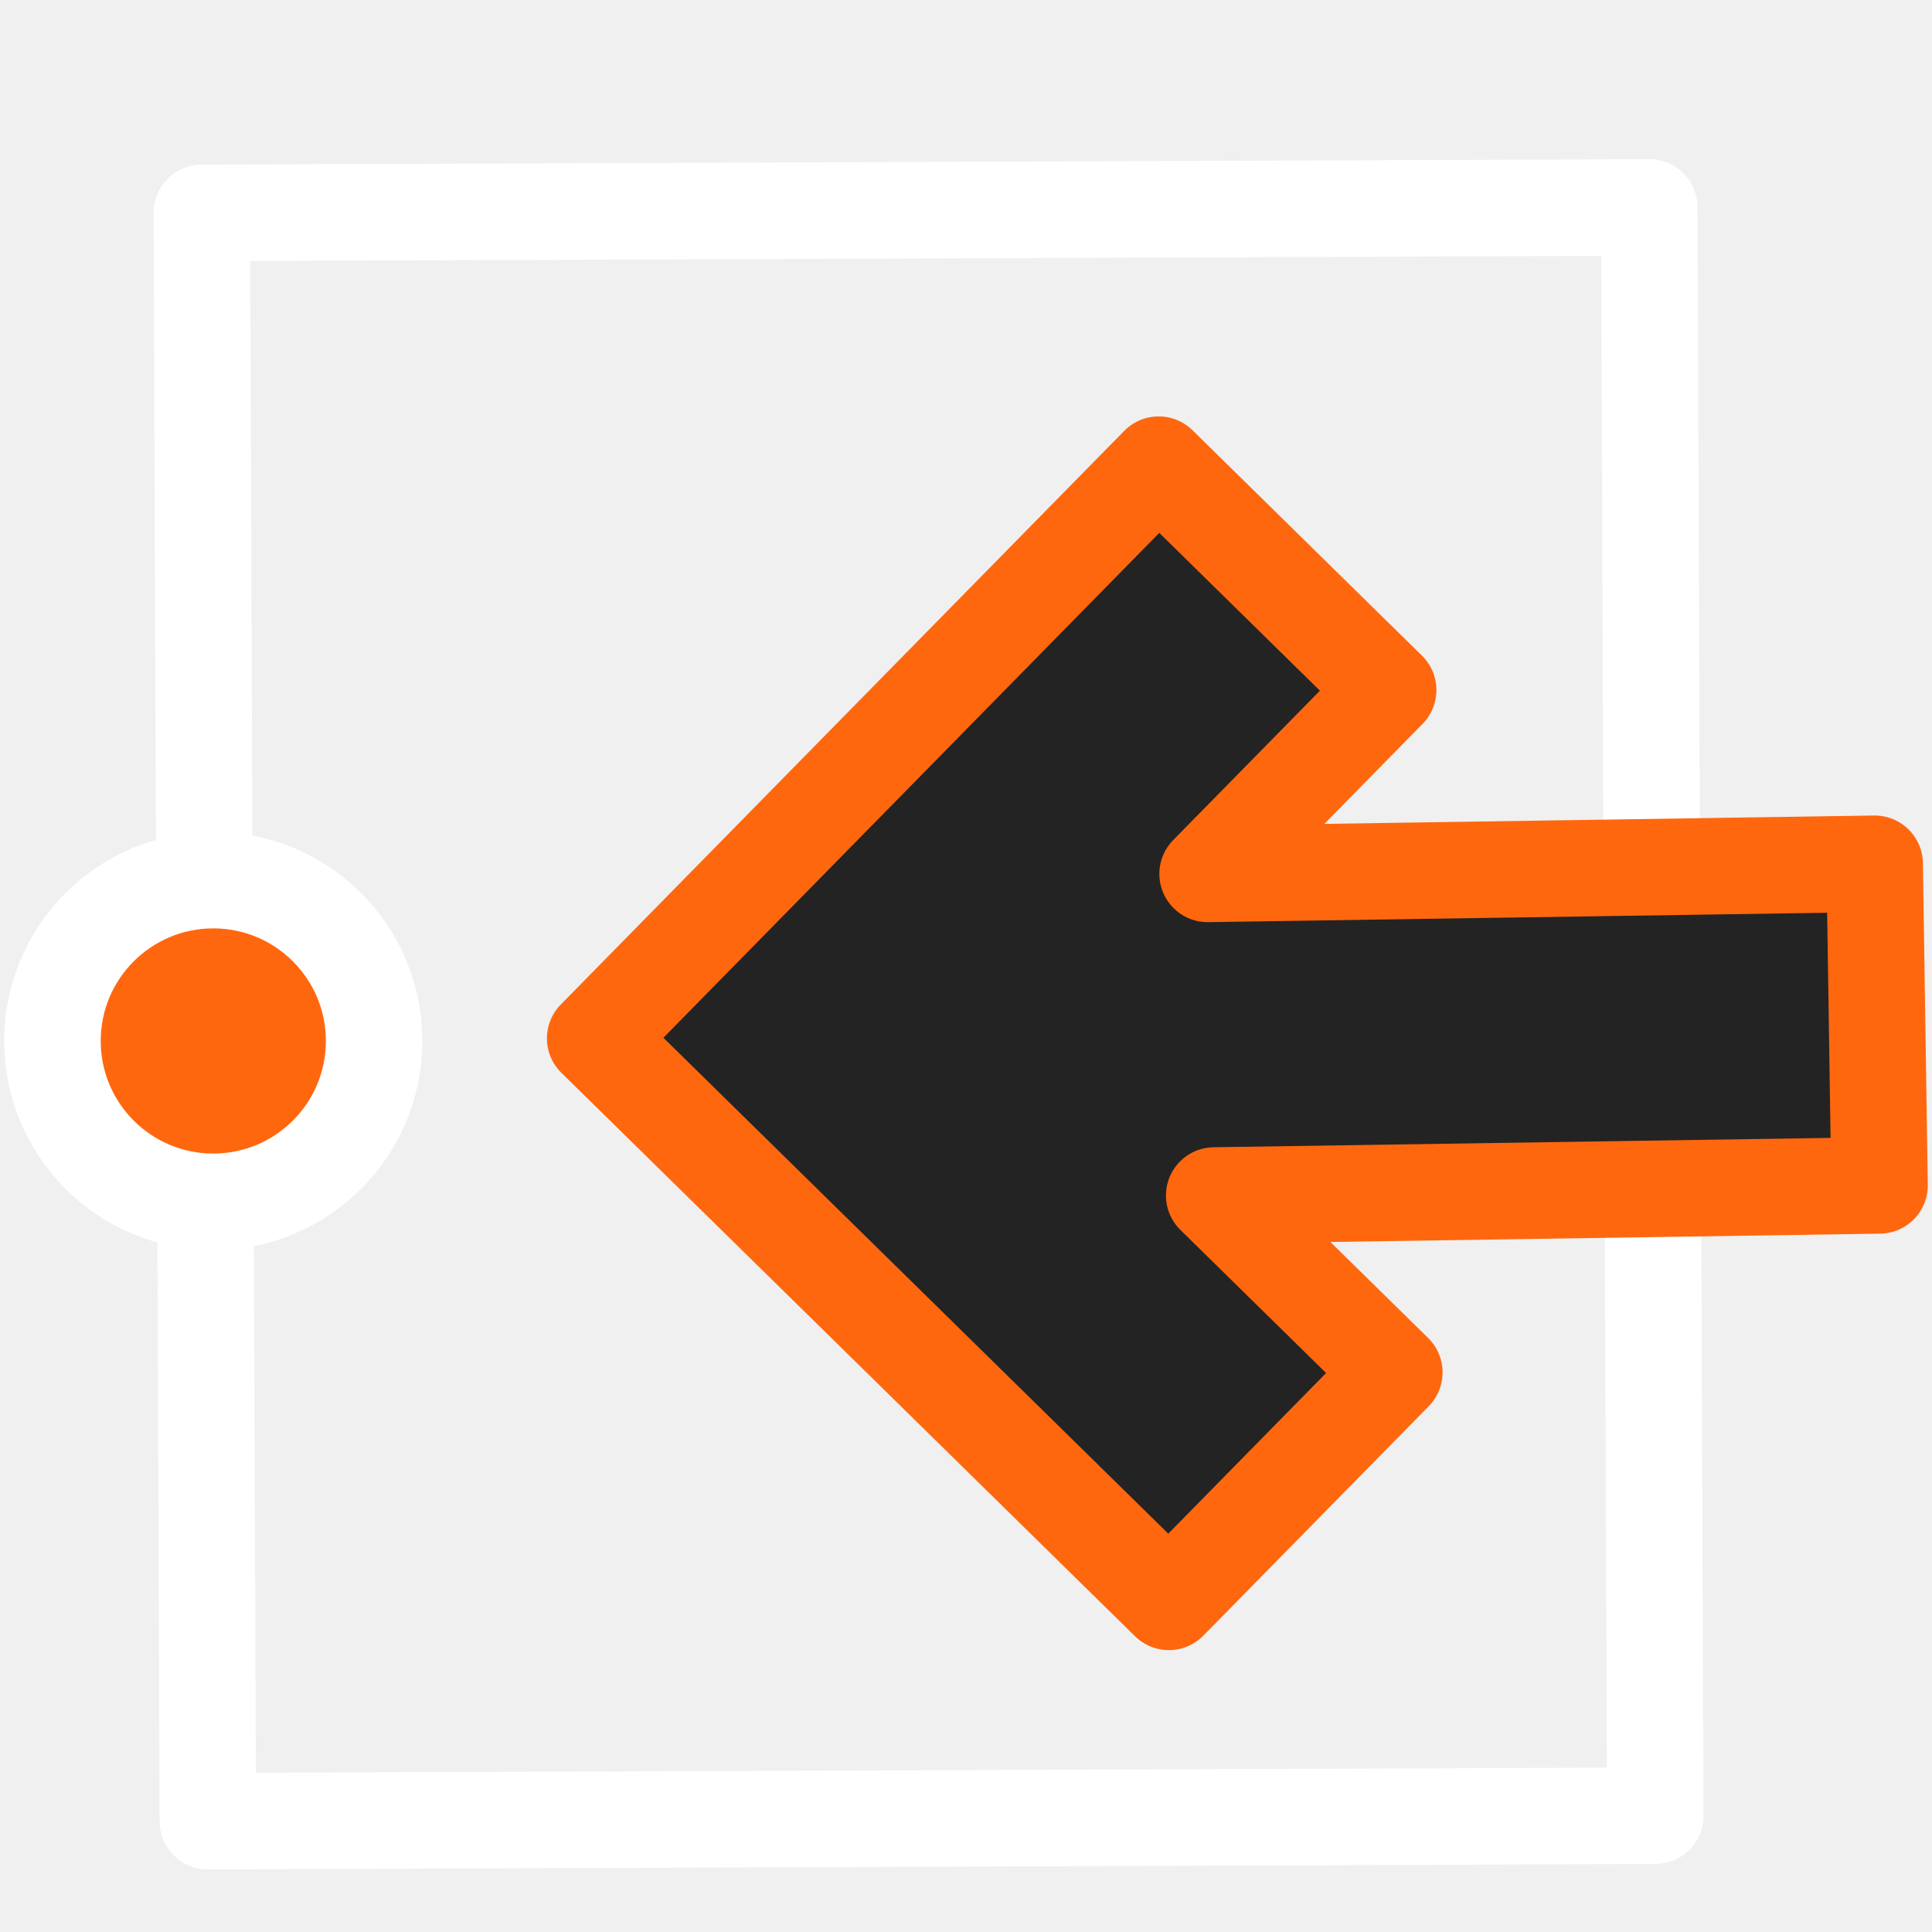
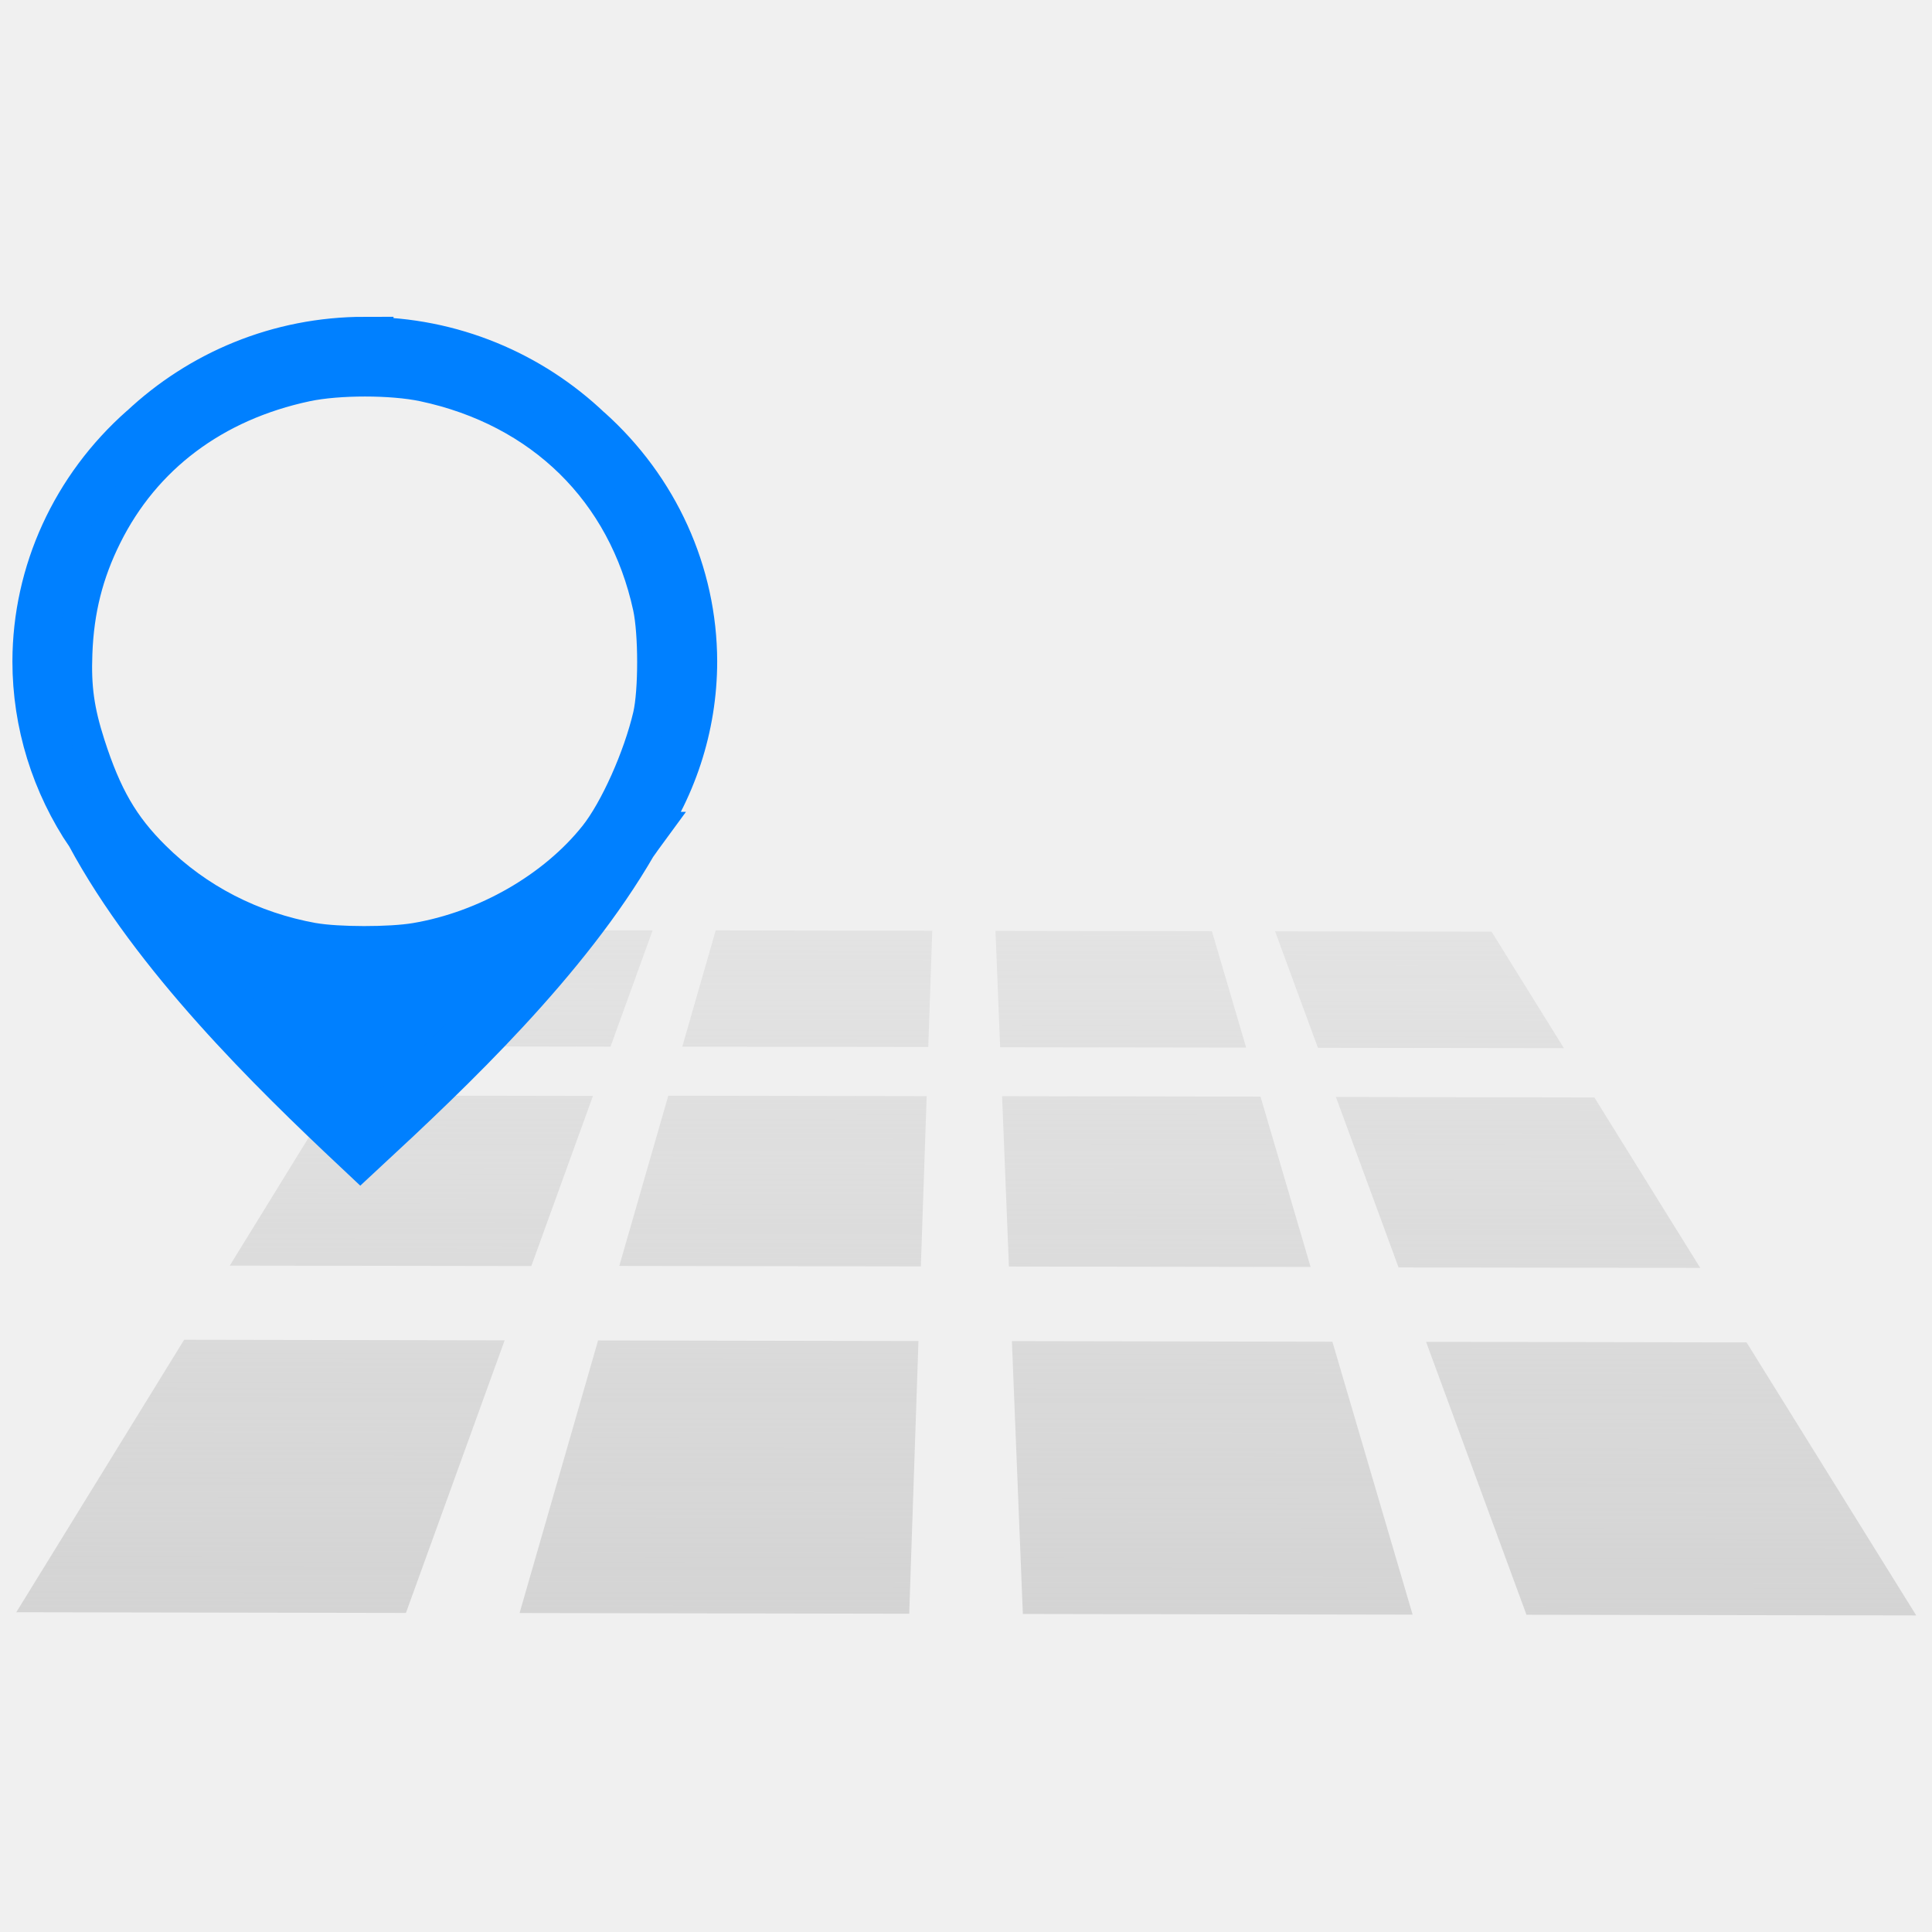
- <svg xmlns="http://www.w3.org/2000/svg" width="64" height="64" viewBox="0 0 64 64" id="svg4160" version="1.1">
-   <defs id="defs4162" />
-   <g id="layer3" style="display:inline" transform="translate(-3.532845,5.487126)">
-     <g transform="matrix(1.065538,0,0,1.065538,-12.04422,-19.79037)" id="g39">
-       <path id="rect4760-8" d="m 22.796,16.619 3.212,-1.25 3.212,1.25 v 47.688 l -3.212,0.893 -3.212,-0.893 z" style="fill:none;fill-opacity:1;stroke:#ffffff;stroke-width:0;stroke-linecap:round;stroke-linejoin:round;stroke-miterlimit:4;stroke-dasharray:none;stroke-opacity:1" />
-       <rect transform="matrix(0.00376076,0.9999929,0.9999929,-0.00376076,0,0)" y="20.817" x="20.12" height="45" width="50" id="rect7837" style="fill:none;fill-opacity:1;fill-rule:nonzero;stroke:#ffffff;stroke-width:3;stroke-linecap:round;stroke-linejoin:round;stroke-miterlimit:4;stroke-dasharray:none;stroke-opacity:1" />
-       <path id="path7561-4" d="M 50.958,63.224 33.122,45.705 50.641,27.869 l 7.134,7.008 -5.613,5.715 20.738,-0.315 0.152,9.999 -20.685,0.314 5.6,5.5 z" style="fill:#232323;fill-opacity:1;fill-rule:evenodd;stroke:#ff670f;stroke-width:3;stroke-linecap:butt;stroke-linejoin:round;stroke-miterlimit:4;stroke-dasharray:none;stroke-opacity:1" />
-       <circle r="5" cy="45.786" cx="21.25" id="path8128" style="fill:#ff670f;fill-opacity:1;fill-rule:nonzero;stroke:#ffffff;stroke-width:3;stroke-linecap:round;stroke-linejoin:round;stroke-miterlimit:4;stroke-dasharray:none;stroke-opacity:1" />
+ <svg xmlns="http://www.w3.org/2000/svg" xmlns:xlink="http://www.w3.org/1999/xlink" id="svg4655" version="1.1" viewBox="0 0 16.933 16.933" height="64" width="64" style="enable-background:new">
+   <defs id="defs4649">
+     <linearGradient id="linearGradient824">
+       <stop style="stop-color:#d4d4d4;stop-opacity:1;" offset="0" id="stop820" />
+       <stop style="stop-color:#d4d4d4;stop-opacity:0;" offset="1" id="stop822" />
+     </linearGradient>
+     <linearGradient xlink:href="#linearGradient824" id="linearGradient826" x1="66.201" y1="228.533" x2="66.211" y2="217.407" gradientUnits="userSpaceOnUse" />
+   </defs>
+   <g id="layer1" transform="translate(-57.74421,-211.6035)">
+     <g id="g5416" transform="translate(0,-2.775983)">
+       <path id="rect5308" style="fill:url(#linearGradient826);fill-opacity:1;fill-rule:nonzero;stroke:none;stroke-width:0.034;stroke-linecap:square;stroke-linejoin:miter;stroke-miterlimit:2.4;stroke-dasharray:none;stroke-opacity:1" d="m 66.468,222.538 c 0,0 1.898,0.003 1.898,0.003 0,0 0.3,1.02 0.3,1.02 0,0 -2.156,-0.003 -2.156,-0.003 0,0 -0.041,-1.02 -0.041,-1.02 m -2.451,-0.004 c 0,0 1.897,0.003 1.897,0.003 0,0 -0.035,1.019 -0.035,1.019 0,0 -2.156,-0.003 -2.156,-0.003 0,0 0.293,-1.019 0.293,-1.019 m 4.902,0.008 c 0,0 1.898,0.003 1.898,0.003 0,0 0.634,1.021 0.634,1.021 0,0 -2.156,-0.003 -2.156,-0.003 0,0 -0.375,-1.02 -0.375,-1.02 m -7.353,-0.012 c 0,0 1.897,0.003 1.897,0.003 0,0 -0.369,1.019 -0.369,1.019 0,0 -2.156,-0.004 -2.156,-0.004 0,0 0.628,-1.018 0.628,-1.018 m 4.96,1.456 c 0,0 2.265,0.004 2.265,0.004 0,0 0.439,1.493 0.439,1.493 0,0 -2.644,-0.004 -2.644,-0.004 0,0 -0.06,-1.492 -0.06,-1.492 m -2.926,-0.005 c 0,0 2.265,0.004 2.265,0.004 0,0 -0.051,1.492 -0.051,1.492 0,0 -2.643,-0.004 -2.643,-0.004 0,0 0.429,-1.491 0.429,-1.491 m 5.852,0.01 c 0,0 2.265,0.004 2.265,0.004 0,0 0.928,1.494 0.928,1.494 0,0 -2.644,-0.004 -2.644,-0.004 0,0 -0.549,-1.493 -0.549,-1.493 m -8.777,-0.014 c 0,0 2.265,0.004 2.265,0.004 0,0 -0.54,1.491 -0.54,1.491 0,0 -2.643,-0.004 -2.643,-0.004 0,0 0.918,-1.49 0.918,-1.49 m 5.937,2.152 c 0,0 2.809,0.005 2.809,0.005 0,0 0.703,2.392 0.703,2.392 0,0 -3.416,-0.006 -3.416,-0.006 0,0 -0.096,-2.391 -0.096,-2.391 m -3.628,-0.006 c 0,0 2.809,0.005 2.809,0.005 0,0 -0.081,2.39 -0.081,2.39 0,0 -3.415,-0.006 -3.415,-0.006 0,0 0.688,-2.389 0.688,-2.389 m 7.257,0.012 c 0,0 2.809,0.005 2.809,0.005 0,0 1.487,2.393 1.487,2.393 0,0 -3.416,-0.006 -3.416,-0.006 0,0 -0.88,-2.392 -0.88,-2.392 m -10.884,-0.018 c 0,0 2.808,0.005 2.808,0.005 0,0 -0.865,2.389 -0.865,2.389 0,0 -3.415,-0.006 -3.415,-0.006 0,0 1.471,-2.388 1.471,-2.388" />
+       <path id="path5393" d="m 60.942,217.407 c -0.742,0 -1.416,0.289 -1.918,0.761 a 2.837,2.732 0 0 1 1.918,-0.722 2.837,2.732 0 0 1 1.932,0.736 c -0.502,-0.479 -1.183,-0.774 -1.932,-0.774 z m 1.932,0.774 c 0.534,0.51 0.868,1.228 0.868,2.025 0,0.513 -0.187,1.034 -0.479,1.54 a 2.837,2.732 0 0 0 0.516,-1.569 2.837,2.732 0 0 0 -0.905,-1.996 z m 0.389,3.565 a 2.837,2.732 0 0 1 -2.321,1.163 2.837,2.732 0 0 1 -2.375,-1.239 c 0.569,1.059 1.592,2.059 2.336,2.758 0.763,-0.707 1.773,-1.664 2.359,-2.682 z m -4.696,-0.076 c -0.26,-0.484 -0.425,-0.979 -0.425,-1.464 0,-0.804 0.339,-1.528 0.882,-2.039 a 2.837,2.732 0 0 0 -0.92,2.01 2.837,2.732 0 0 0 0.462,1.493 z" style="display:inline;fill:#0080ff;fill-opacity:1;fill-rule:nonzero;stroke:#0080ff;stroke-width:0.502;stroke-linecap:square;stroke-linejoin:miter;stroke-miterlimit:2.4;stroke-dasharray:none;stroke-opacity:0.998" />
+       <path id="path5411" d="m 60.491,222.612 c -0.535,-0.096 -1.018,-0.344 -1.396,-0.719 -0.277,-0.274 -0.427,-0.534 -0.573,-0.987 -0.095,-0.296 -0.124,-0.501 -0.112,-0.802 0.014,-0.377 0.096,-0.702 0.259,-1.029 0.342,-0.688 0.957,-1.149 1.761,-1.32 0.278,-0.059 0.748,-0.059 1.026,0 1.034,0.22 1.759,0.933 1.979,1.945 0.05,0.232 0.05,0.737 3.04e-4,0.952 -0.086,0.367 -0.292,0.827 -0.472,1.054 -0.364,0.458 -0.965,0.803 -1.577,0.906 -0.225,0.038 -0.683,0.037 -0.896,-5.1e-4 z" style="display:inline;fill:#f0f0f0;fill-opacity:1;fill-rule:nonzero;stroke:#0080ff;stroke-width:0.288;stroke-linecap:square;stroke-linejoin:miter;stroke-miterlimit:2.4;stroke-dasharray:none;stroke-opacity:0.998" />
    </g>
  </g>
</svg>
